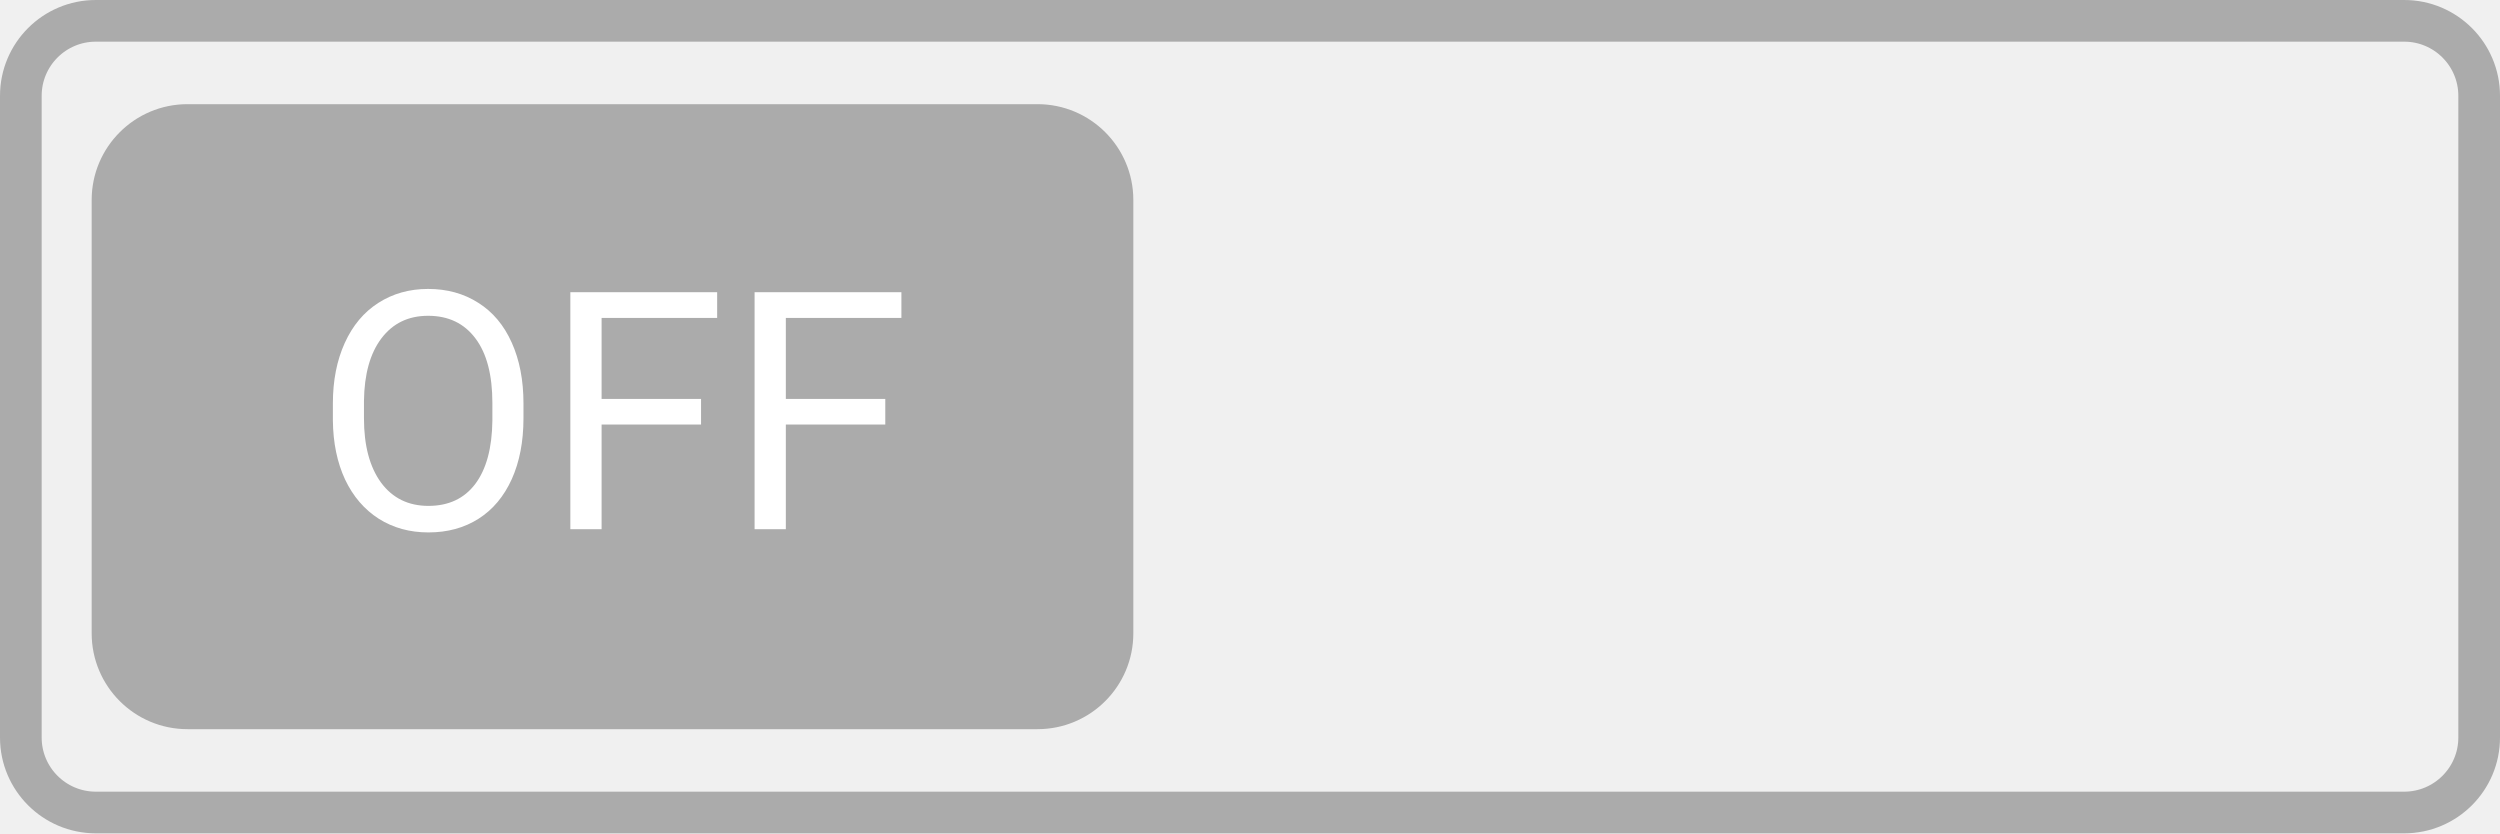
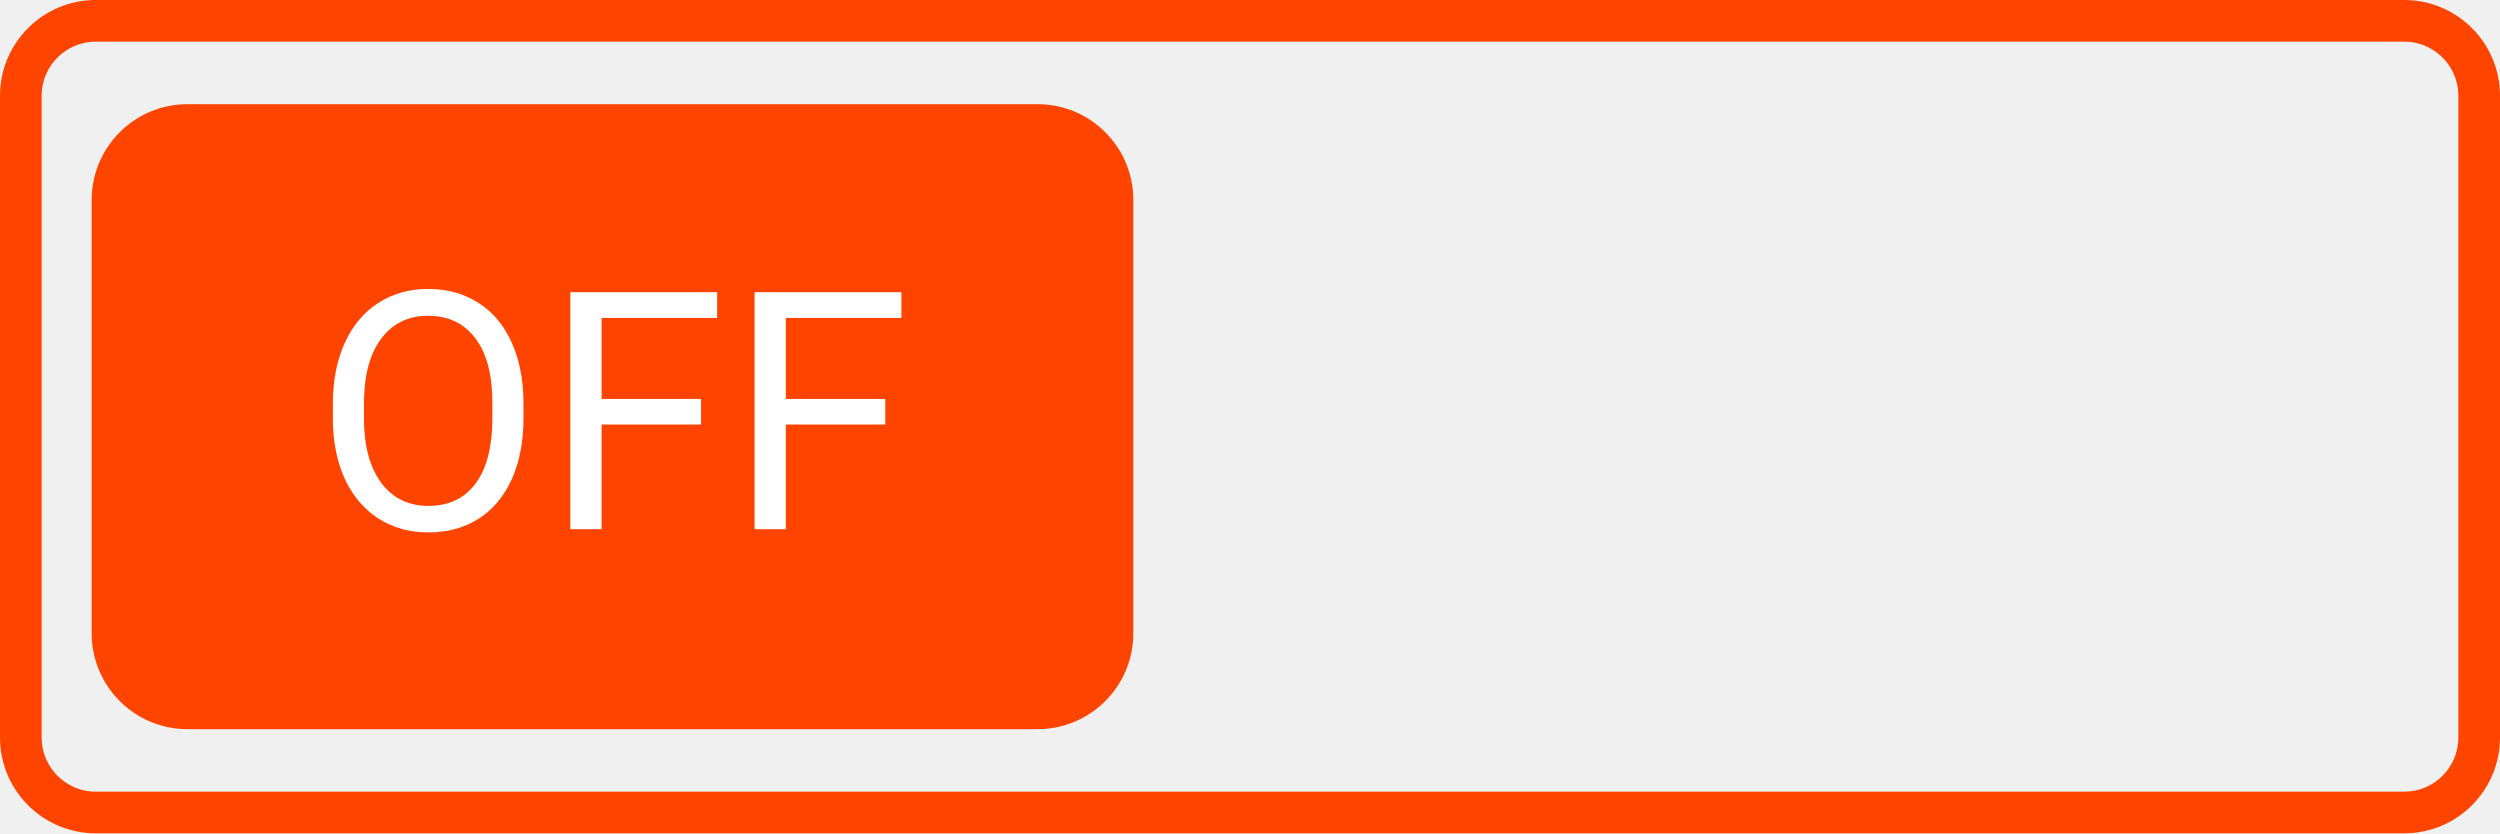
<svg xmlns="http://www.w3.org/2000/svg" width="600" height="200" viewBox="0 0 600 200" fill="none">
-   <rect x="5" y="5" width="590" height="190" rx="18" stroke="#ABABAB" stroke-width="10" />
-   <rect x="22" y="25" width="250" height="150" rx="23" fill="#ABABAB" />
+   <rect x="5" y="5" width="590" height="190" rx="18" stroke="#FF4400" stroke-width="10" />
+   <rect x="22" y="25" width="250" height="150" rx="23" fill="#FF4400" />
  <path d="M125.633 100.398C125.633 105.971 124.695 110.841 122.82 115.008C120.945 119.148 118.289 122.312 114.852 124.5C111.414 126.688 107.404 127.781 102.82 127.781C98.341 127.781 94.37 126.688 90.906 124.5C87.443 122.286 84.747 119.148 82.82 115.086C80.919 110.997 79.943 106.271 79.891 100.906V96.805C79.891 91.336 80.841 86.505 82.742 82.312C84.643 78.12 87.326 74.917 90.789 72.703C94.279 70.463 98.263 69.344 102.742 69.344C107.299 69.344 111.31 70.451 114.773 72.664C118.263 74.852 120.945 78.042 122.82 82.234C124.695 86.401 125.633 91.258 125.633 96.805V100.398ZM118.172 96.727C118.172 89.982 116.818 84.812 114.109 81.219C111.401 77.599 107.612 75.789 102.742 75.789C98.003 75.789 94.266 77.599 91.531 81.219C88.823 84.812 87.43 89.812 87.352 96.219V100.398C87.352 106.935 88.719 112.078 91.453 115.828C94.213 119.552 98.003 121.414 102.82 121.414C107.664 121.414 111.414 119.656 114.07 116.141C116.727 112.599 118.094 107.534 118.172 100.945V96.727ZM168.25 101.883H144.383V127H136.883V70.125H172.117V76.297H144.383V95.75H168.25V101.883ZM212.469 101.883H188.602V127H181.102V70.125H216.336V76.297H188.602V95.75H212.469V101.883Z" fill="white" />
</svg>
